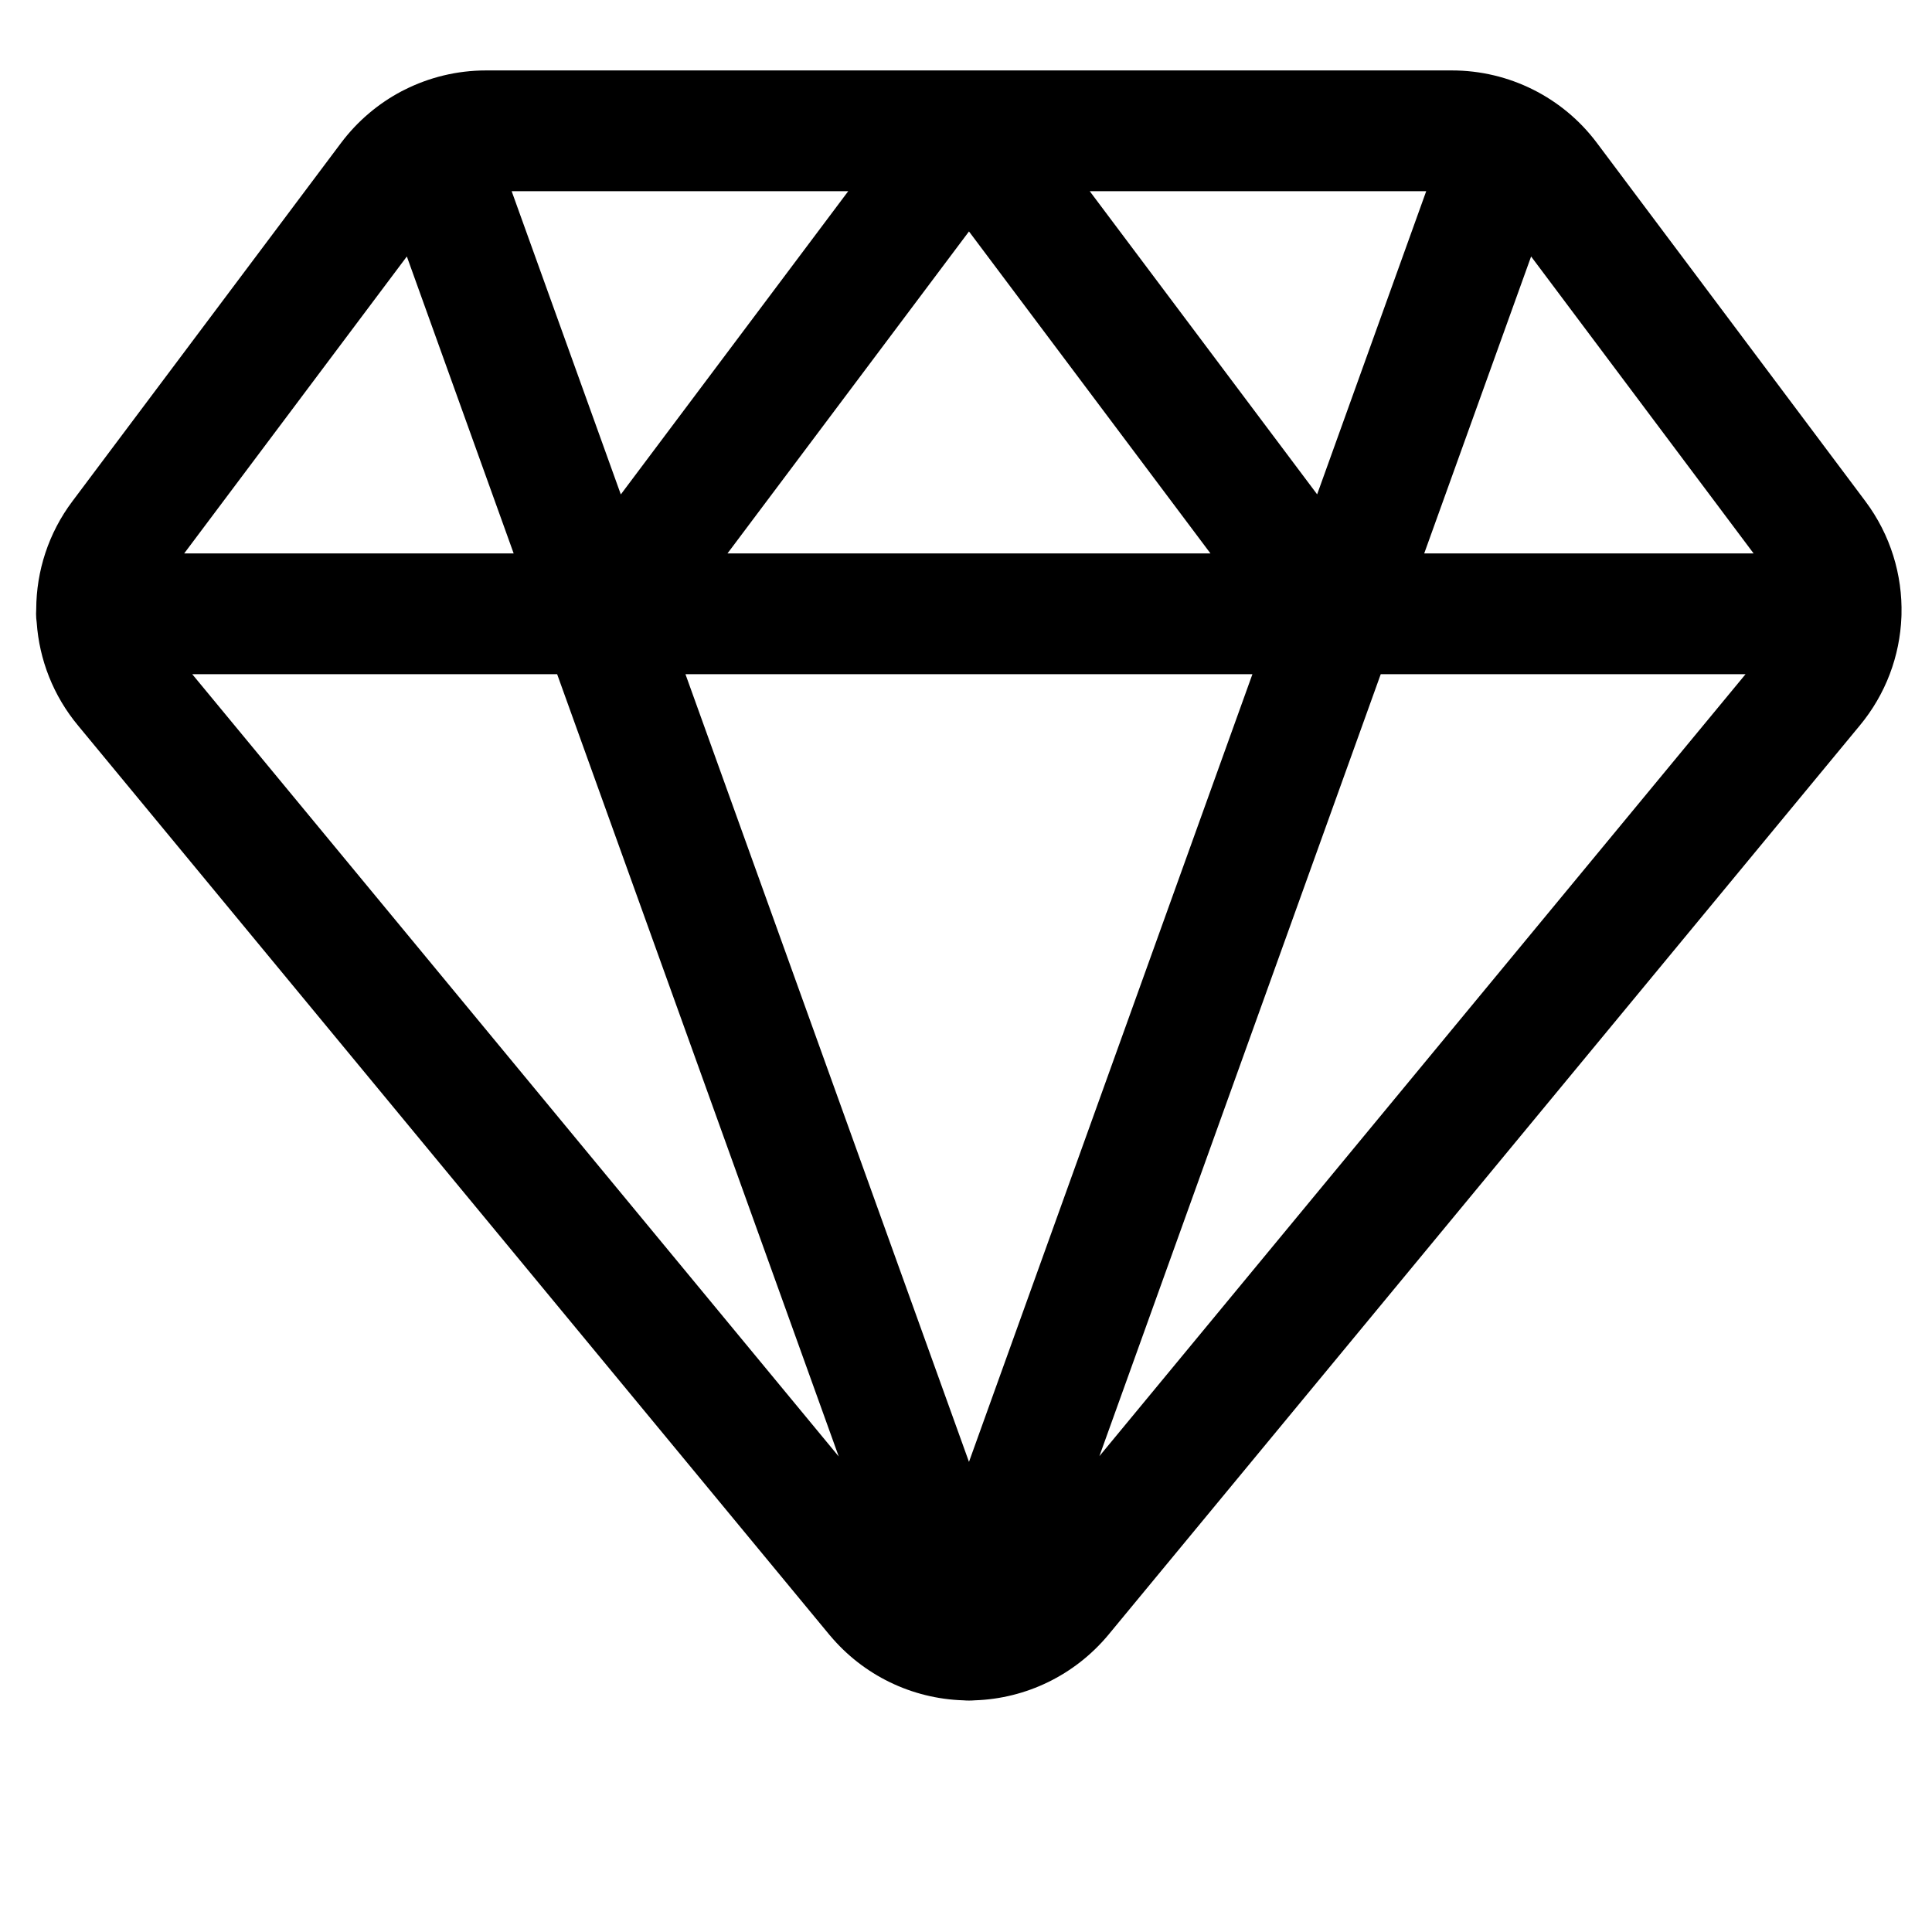
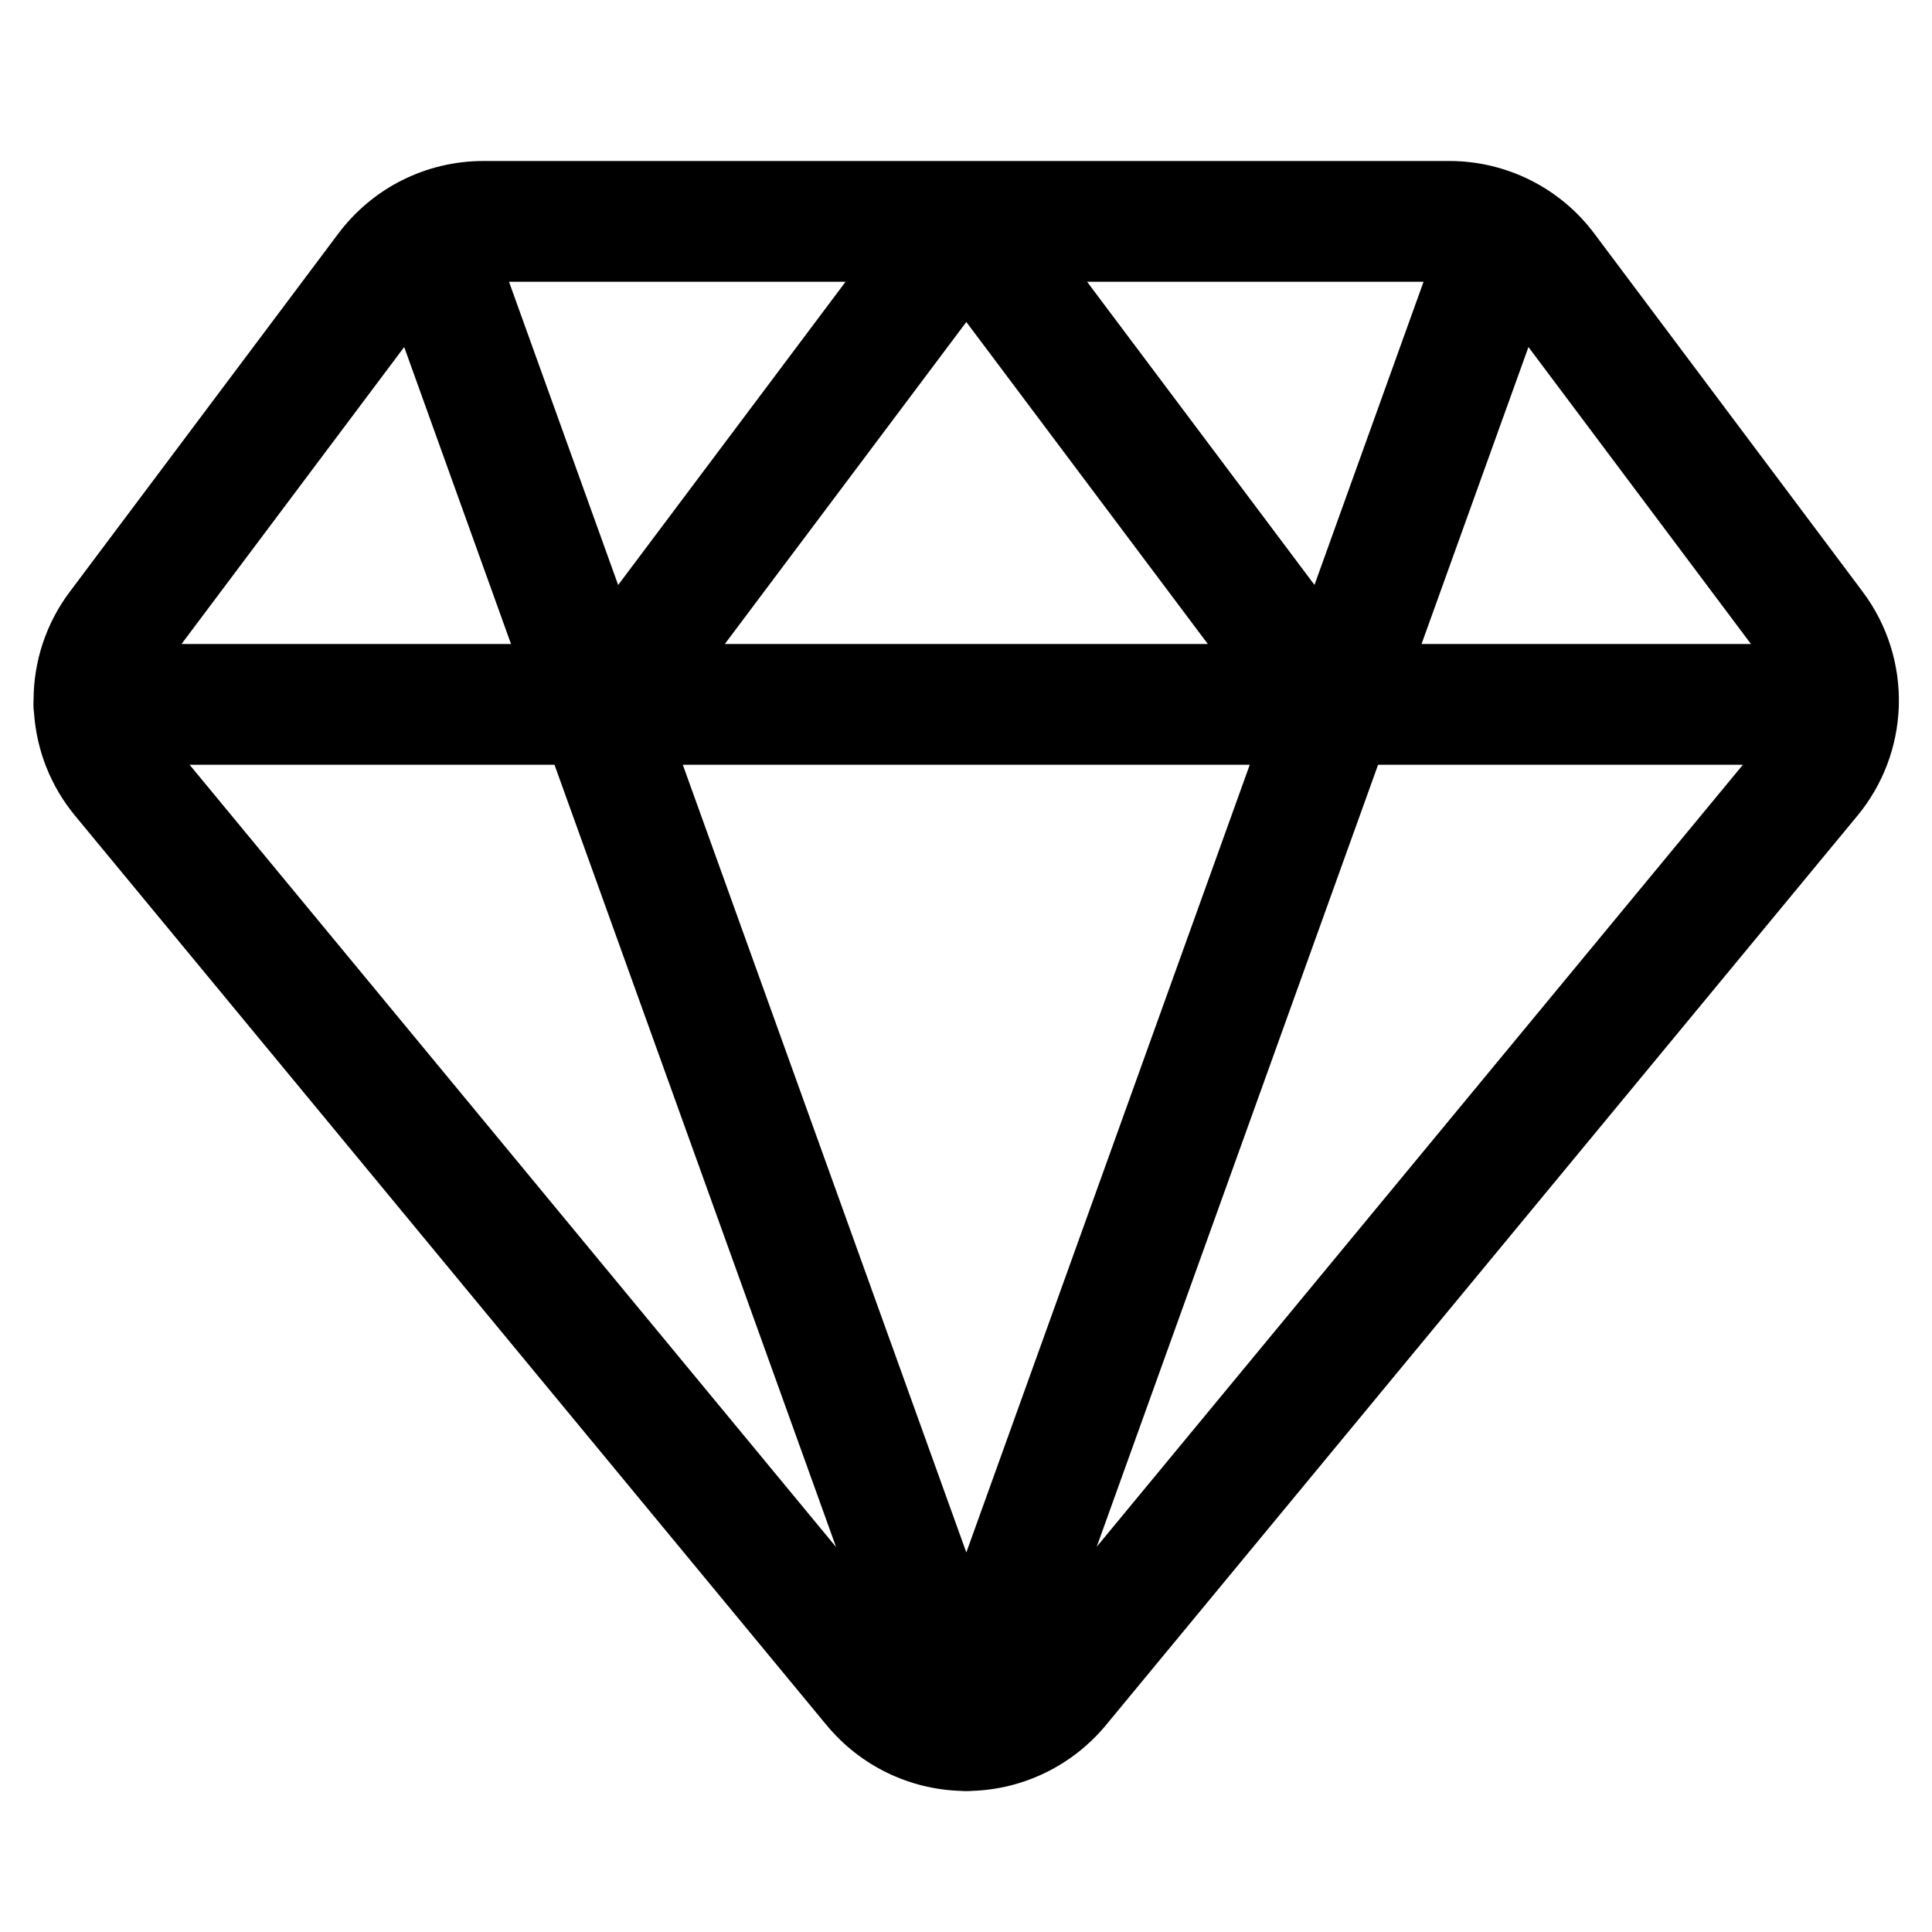
<svg xmlns="http://www.w3.org/2000/svg" width="24" height="24" viewBox="0 0 24 24">
-   <path d="M18.037,0.875 C18.745,0.875 19.412,1.208 19.837,1.775 L19.837,1.775 L23.172,6.226 C23.485,6.644 23.634,7.142 23.621,7.636 L23.621,7.636 L23.62,7.665 C23.601,8.147 23.427,8.623 23.101,9.015 L23.101,9.015 L23.1,9.016 L13.764,20.314 C13.349,20.809 12.748,21.101 12.109,21.122 C12.062,21.126 12.014,21.126 11.966,21.122 C11.326,21.102 10.724,20.81 10.311,20.317 L10.311,20.317 L10.308,20.314 L0.972,9.016 C0.66,8.642 0.488,8.192 0.456,7.734 C0.451,7.698 0.448,7.662 0.448,7.625 C0.448,7.605 0.449,7.586 0.45,7.566 C0.452,7.095 0.601,6.624 0.9,6.226 L0.9,6.226 L4.237,1.775 C4.44,1.505 4.697,1.288 4.988,1.134 C4.998,1.129 5.009,1.123 5.02,1.118 C5.331,0.96 5.679,0.875 6.037,0.875 L6.037,0.875 Z M15.558,8.375 L8.515,8.375 L12.037,18.16 L15.558,8.375 Z M6.921,8.375 L2.388,8.375 L10.419,18.093 L6.921,8.375 Z M21.684,8.375 L17.152,8.375 L13.657,18.089 L21.684,8.375 Z M19.02,3.186 L17.692,6.875 L21.784,6.875 L19.02,3.186 Z M12.037,2.875 L9.037,6.875 L15.037,6.875 L12.037,2.875 Z M5.054,3.186 L2.288,6.875 L6.381,6.875 L5.054,3.186 Z M10.537,2.375 L6.356,2.375 L7.712,6.142 L10.537,2.375 Z M17.717,2.375 L13.537,2.375 L16.362,6.141 L17.717,2.375 Z" />
+   <path d="M18.004 2C18.712 2 19.379 2.333 19.804 2.9L23.139 7.351C23.452 7.769 23.601 8.267 23.588 8.761L23.587 8.79C23.568 9.272 23.394 9.748 23.068 10.14L23.067 10.141L13.731 21.439C13.316 21.934 12.715 22.226 12.076 22.247C12.029 22.251 11.981 22.251 11.933 22.247C11.293 22.227 10.691 21.935 10.278 21.442L10.275 21.439L0.939 10.141C0.627 9.767 0.455 9.317 0.423 8.859C0.418 8.823 0.415 8.787 0.415 8.75C0.415 8.73 0.416 8.711 0.417 8.691C0.419 8.22 0.568 7.749 0.867 7.351L4.204 2.9C4.407 2.63 4.664 2.413 4.955 2.259C4.965 2.254 4.976 2.248 4.987 2.243C5.298 2.085 5.646 2 6.004 2H18.004ZM15.525 9.5H8.482L12.004 19.285L15.525 9.5ZM6.888 9.5H2.355L10.386 19.218L6.888 9.5ZM21.651 9.5H17.119L13.624 19.214L21.651 9.5ZM18.987 4.311L17.659 8H21.751L18.987 4.311ZM12.004 4L9.004 8H15.004L12.004 4ZM5.021 4.311L2.255 8H6.348L5.021 4.311ZM10.504 3.5H6.323L7.679 7.267L10.504 3.5ZM17.684 3.5H13.504L16.329 7.266L17.684 3.5Z" />
</svg>
